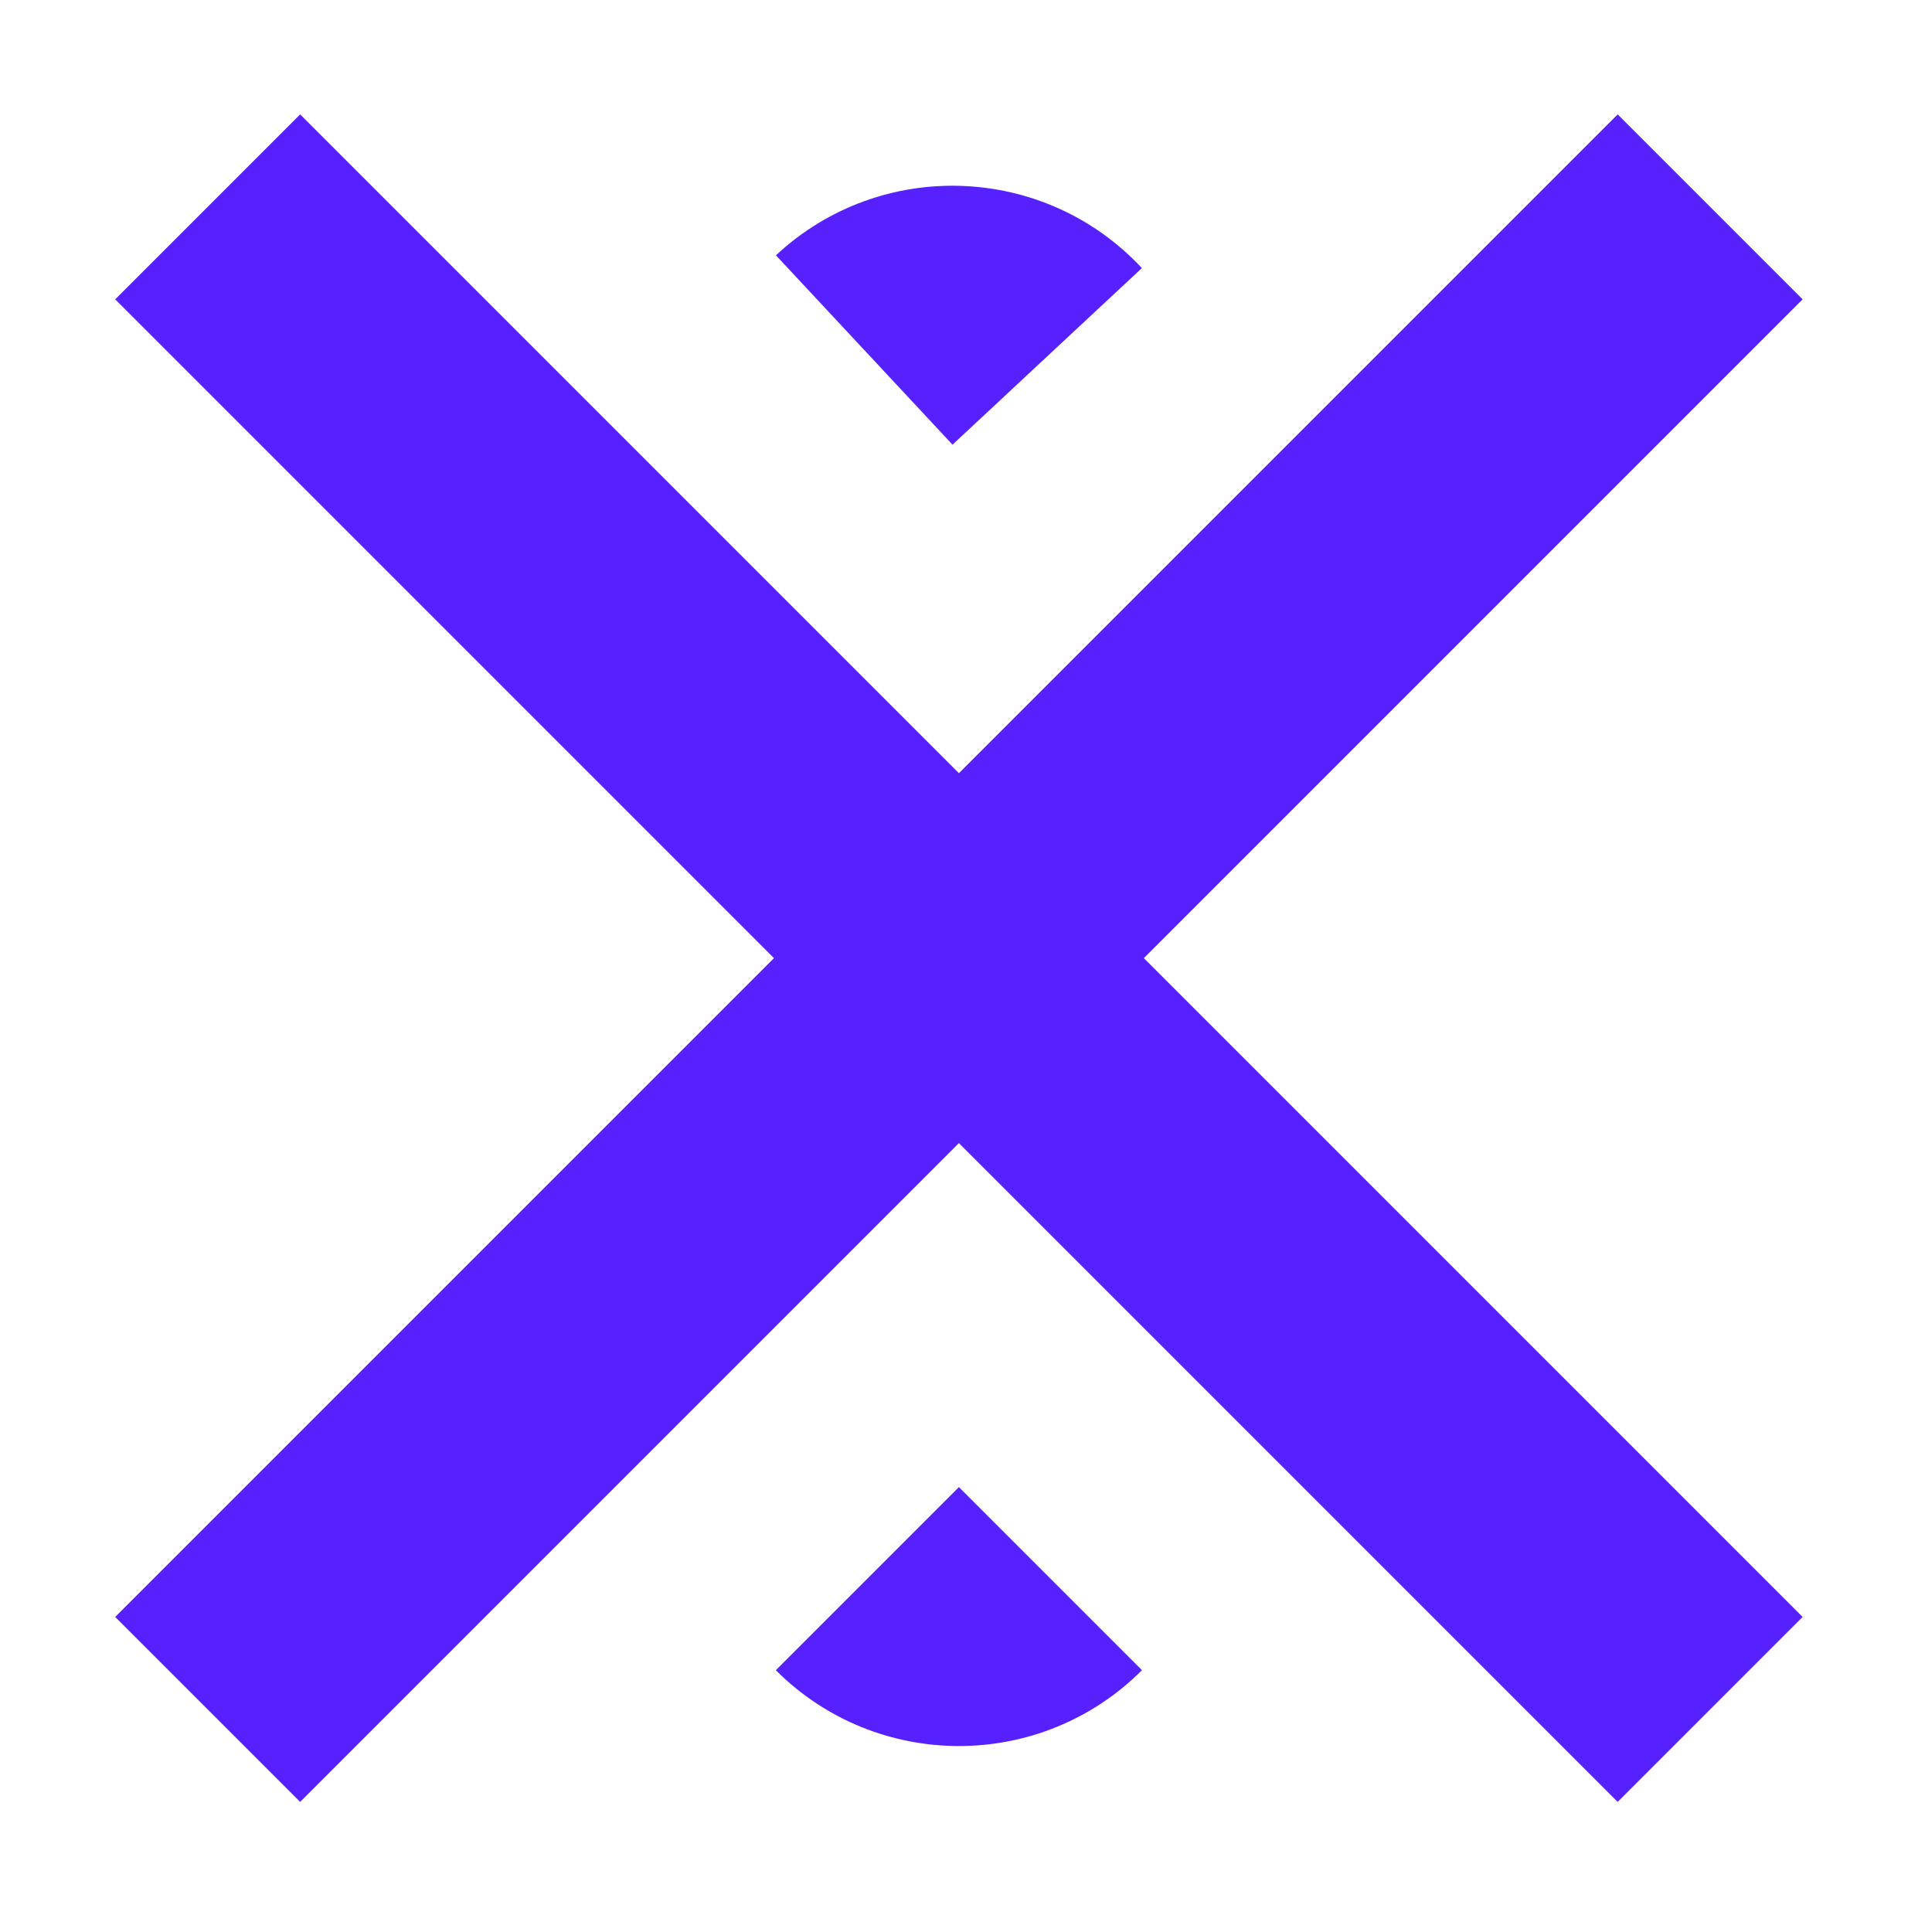
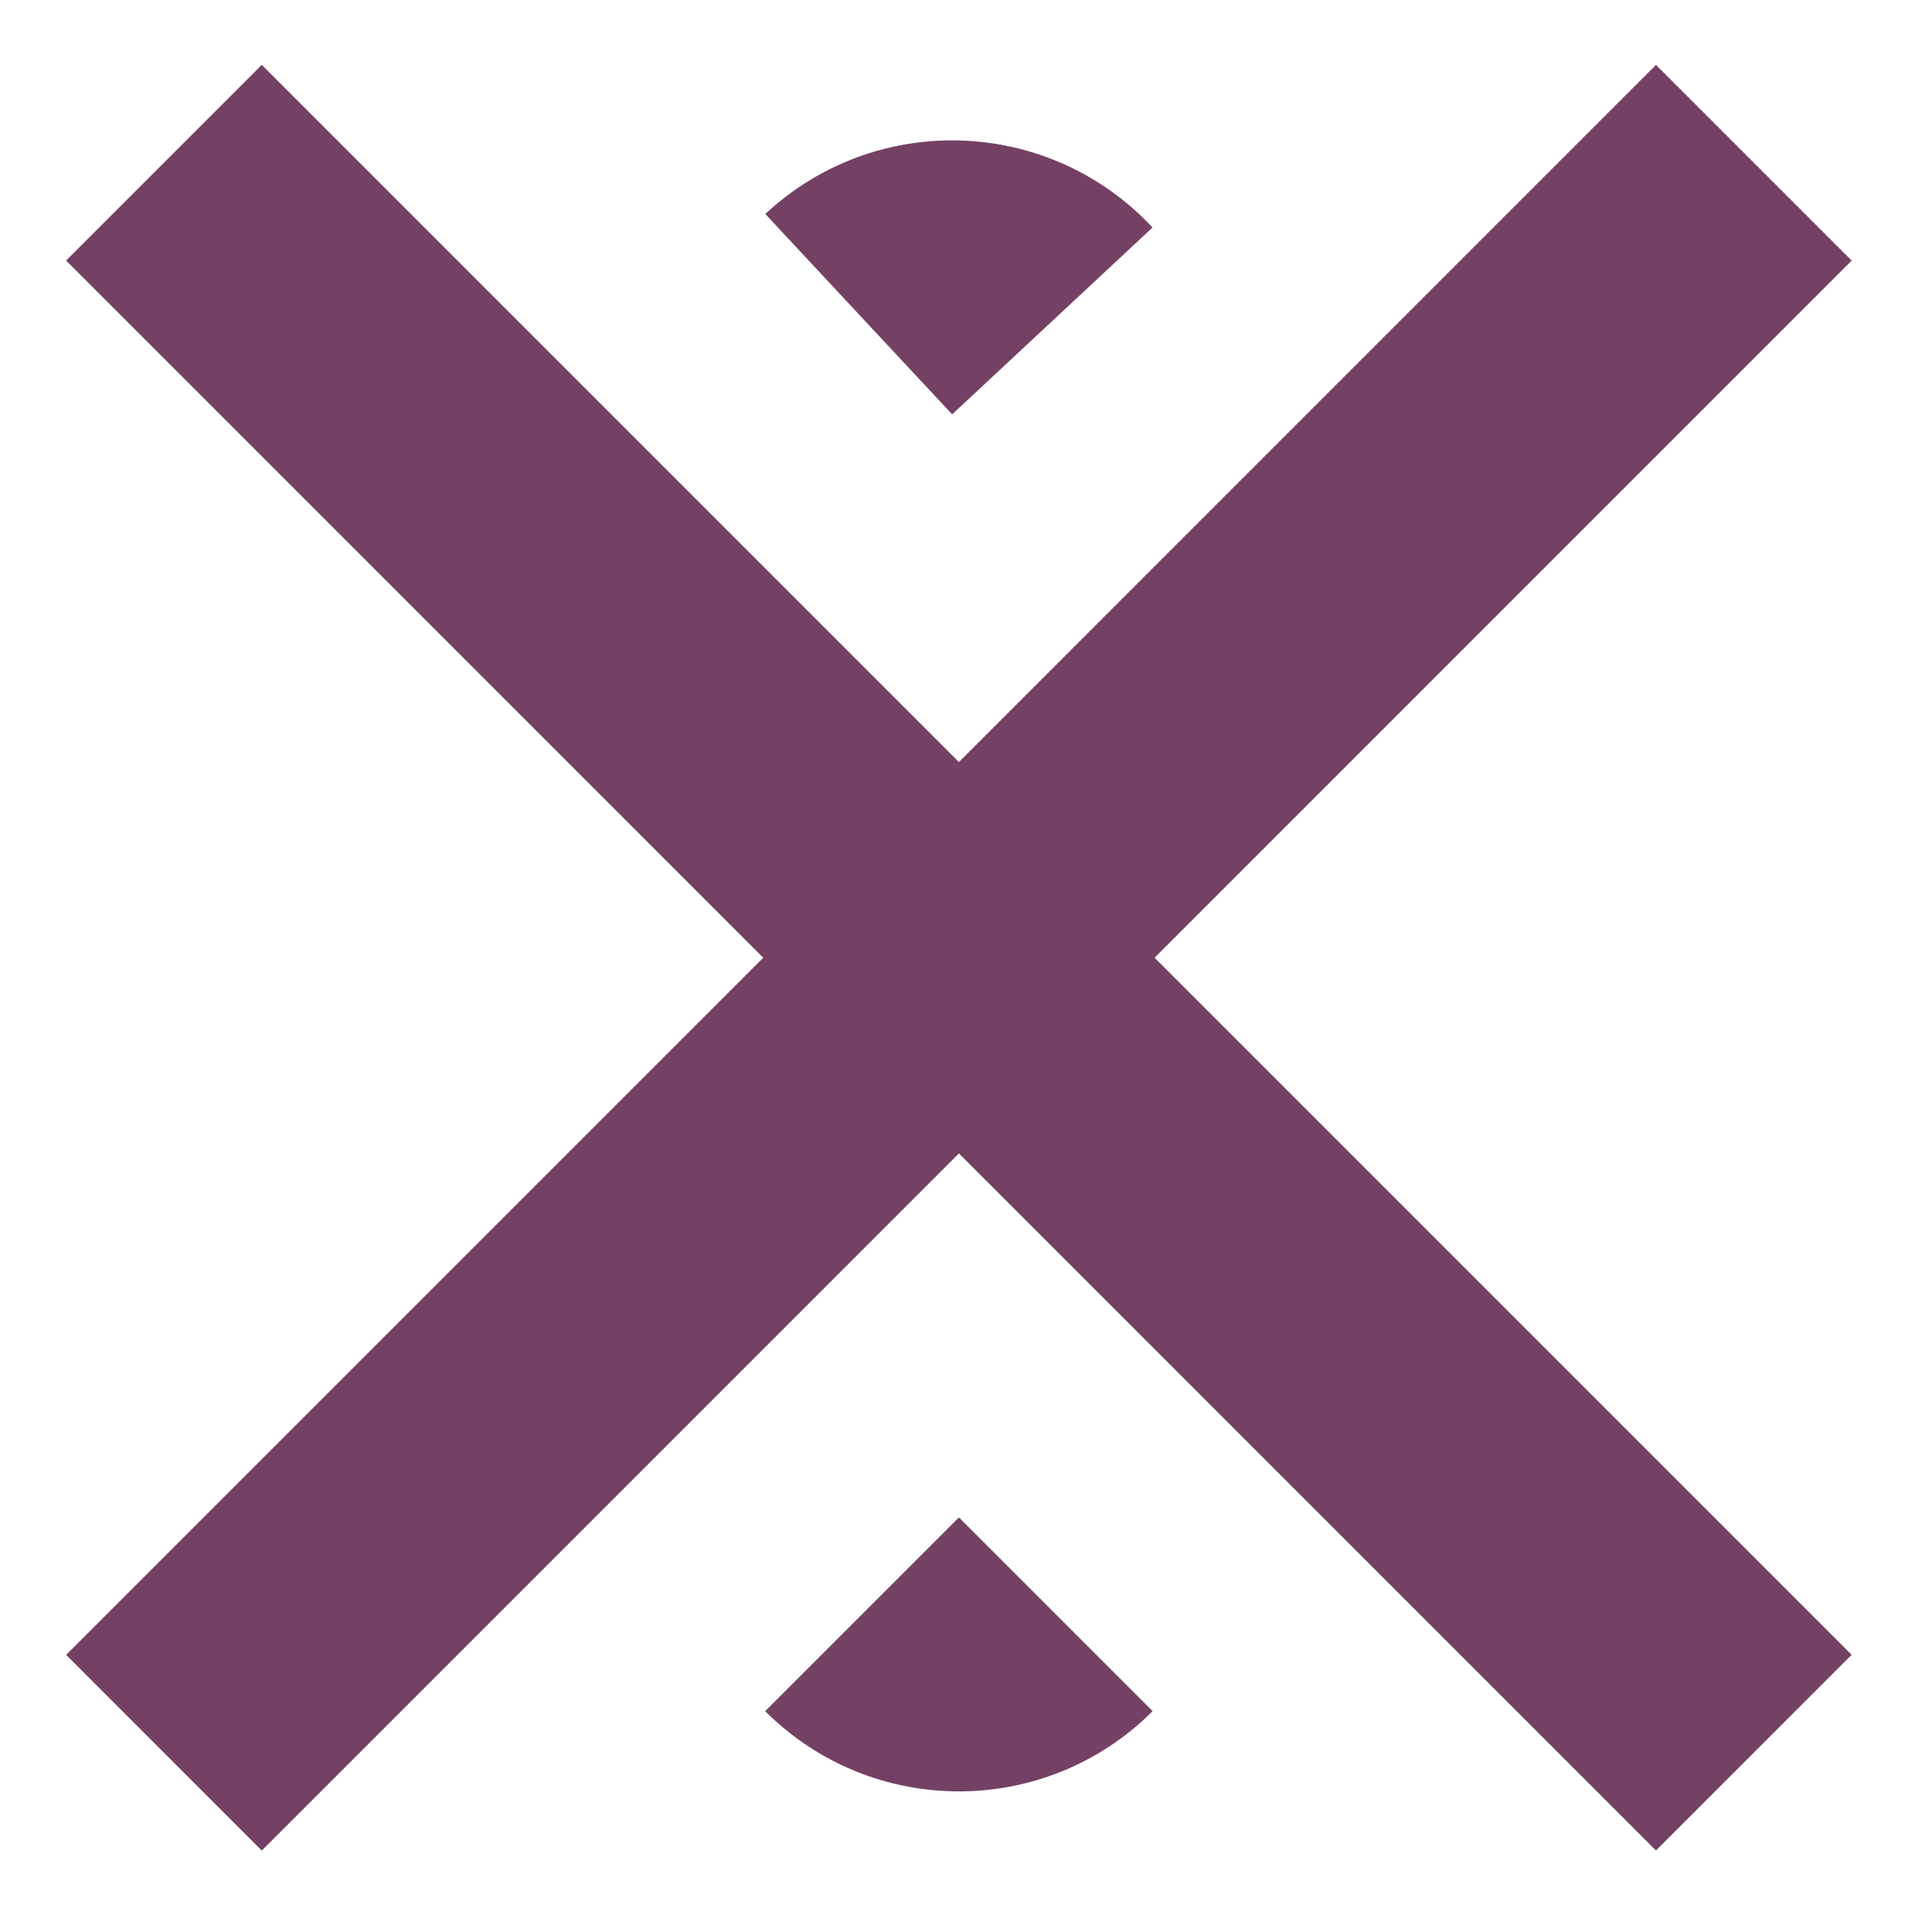
<svg xmlns="http://www.w3.org/2000/svg" width="134.015" height="135" viewBox="0 0 134.015 135">
  <defs>
    <clipPath id="b">
      <rect width="134.015" height="135" />
    </clipPath>
  </defs>
  <g id="a" clip-path="url(#b)">
-     <g transform="translate(262.655 276.276)">
-       <path d="M69.637,82.56-35.355-22.433l12.923-12.923L82.56,69.637Z" transform="translate(-219.25 -232.927)" fill="#5721ff" />
-       <path d="M104.993,117.916,0,12.923,12.923,0,117.916,104.993Z" transform="translate(-136.69 -268.283) rotate(90)" fill="#5721ff" />
-       <path d="M18.093,0h0a0,0,0,0,1,0,0V18.093a0,0,0,0,1,0,0H0a0,0,0,0,1,0,0v0A18.093,18.093,0,0,1,18.093,0Z" transform="translate(-195.201 -270.776) rotate(47)" fill="#5721ff" />
-       <path d="M18.093,0h0a0,0,0,0,1,0,0V18.093a0,0,0,0,1,0,0H0a0,0,0,0,1,0,0v0A18.093,18.093,0,0,1,18.093,0Z" transform="translate(-195.648 -146.776) rotate(-135)" fill="#5721ff" />
+     <g transform="translate(4.622 1.896)">
+       <path d="M75.741,89.415l-111.1-111.1,13.674-13.674,111.1,111.1Z" transform="translate(35.355 37.994)" fill="#744164" />
+       <path d="M111.1,124.77,0,13.674,13.674,0l111.1,111.1Z" transform="translate(124.77 2.639) rotate(90)" fill="#744164" />
+       <path d="M19.145,0h0a0,0,0,0,1,0,0V19.145a0,0,0,0,1,0,0H0a0,0,0,0,1,0,0v0A19.145,19.145,0,0,1,19.145,0Z" transform="translate(62.858 0) rotate(47)" fill="#744164" />
+       <path d="M19.145,0h0a0,0,0,0,1,0,0V19.145a0,0,0,0,1,0,0H0a0,0,0,0,1,0,0v0A19.145,19.145,0,0,1,19.145,0Z" transform="translate(62.385 131.209) rotate(-135)" fill="#744164" />
    </g>
  </g>
</svg>
